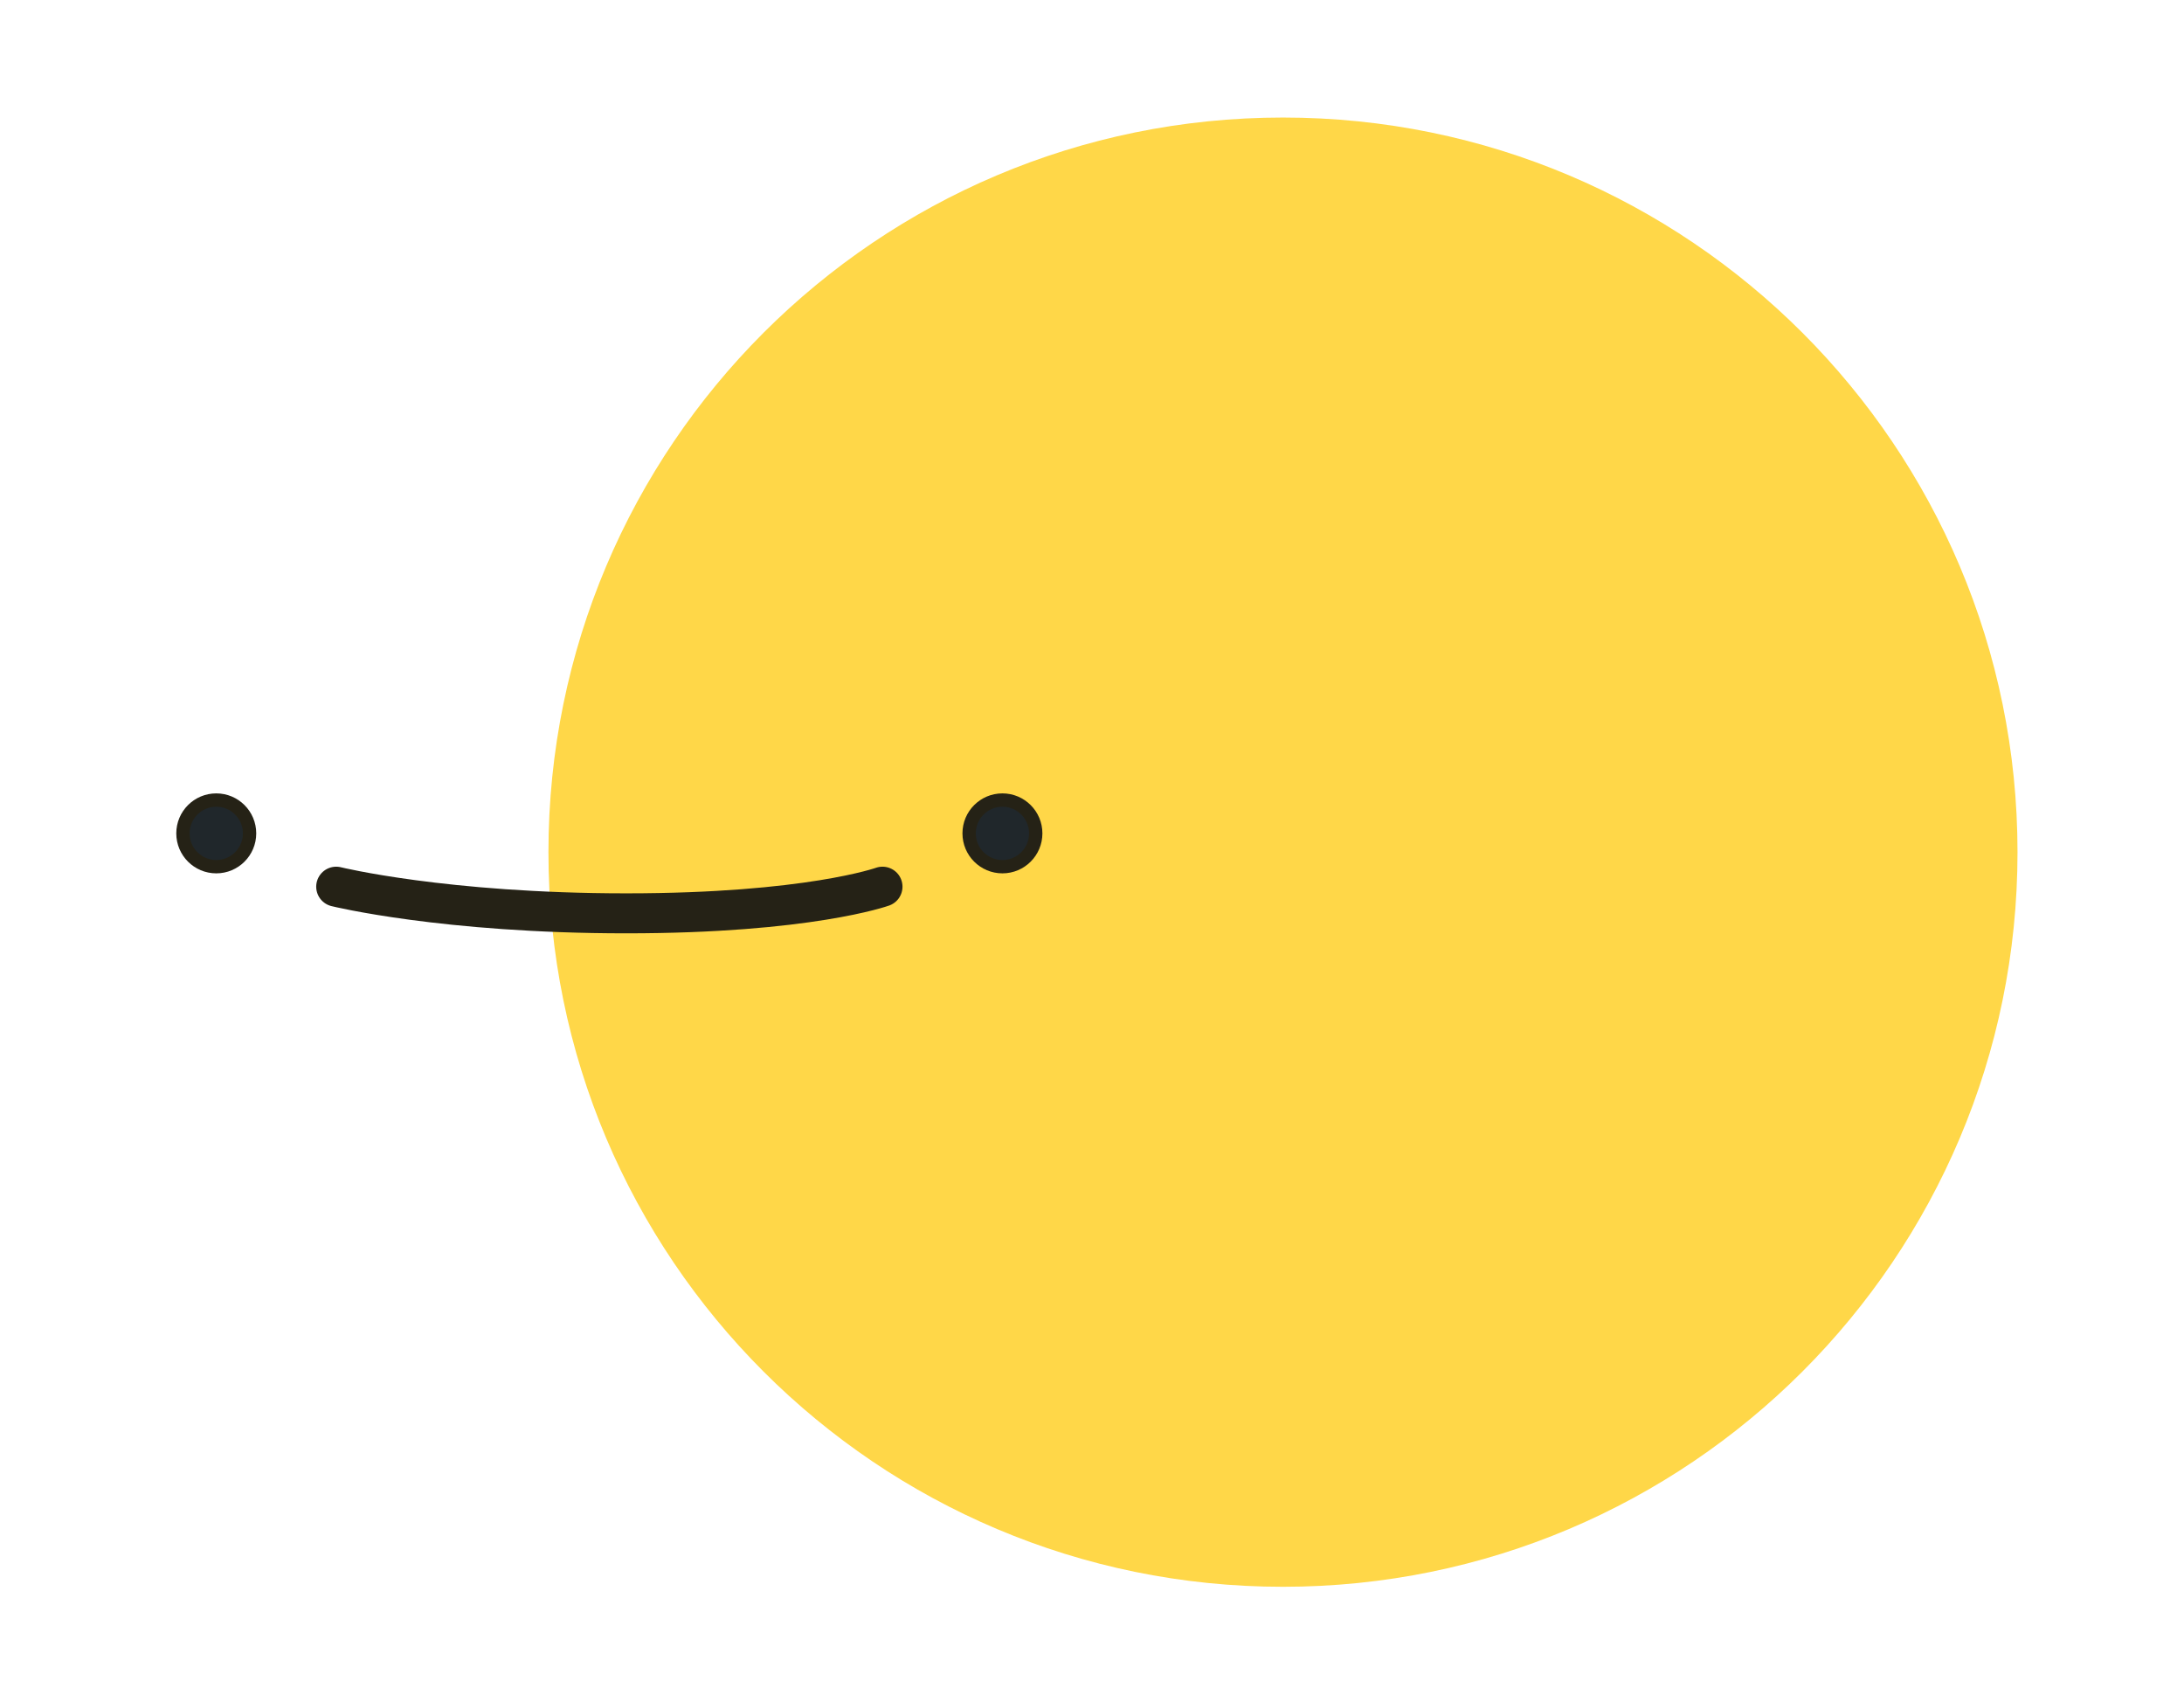
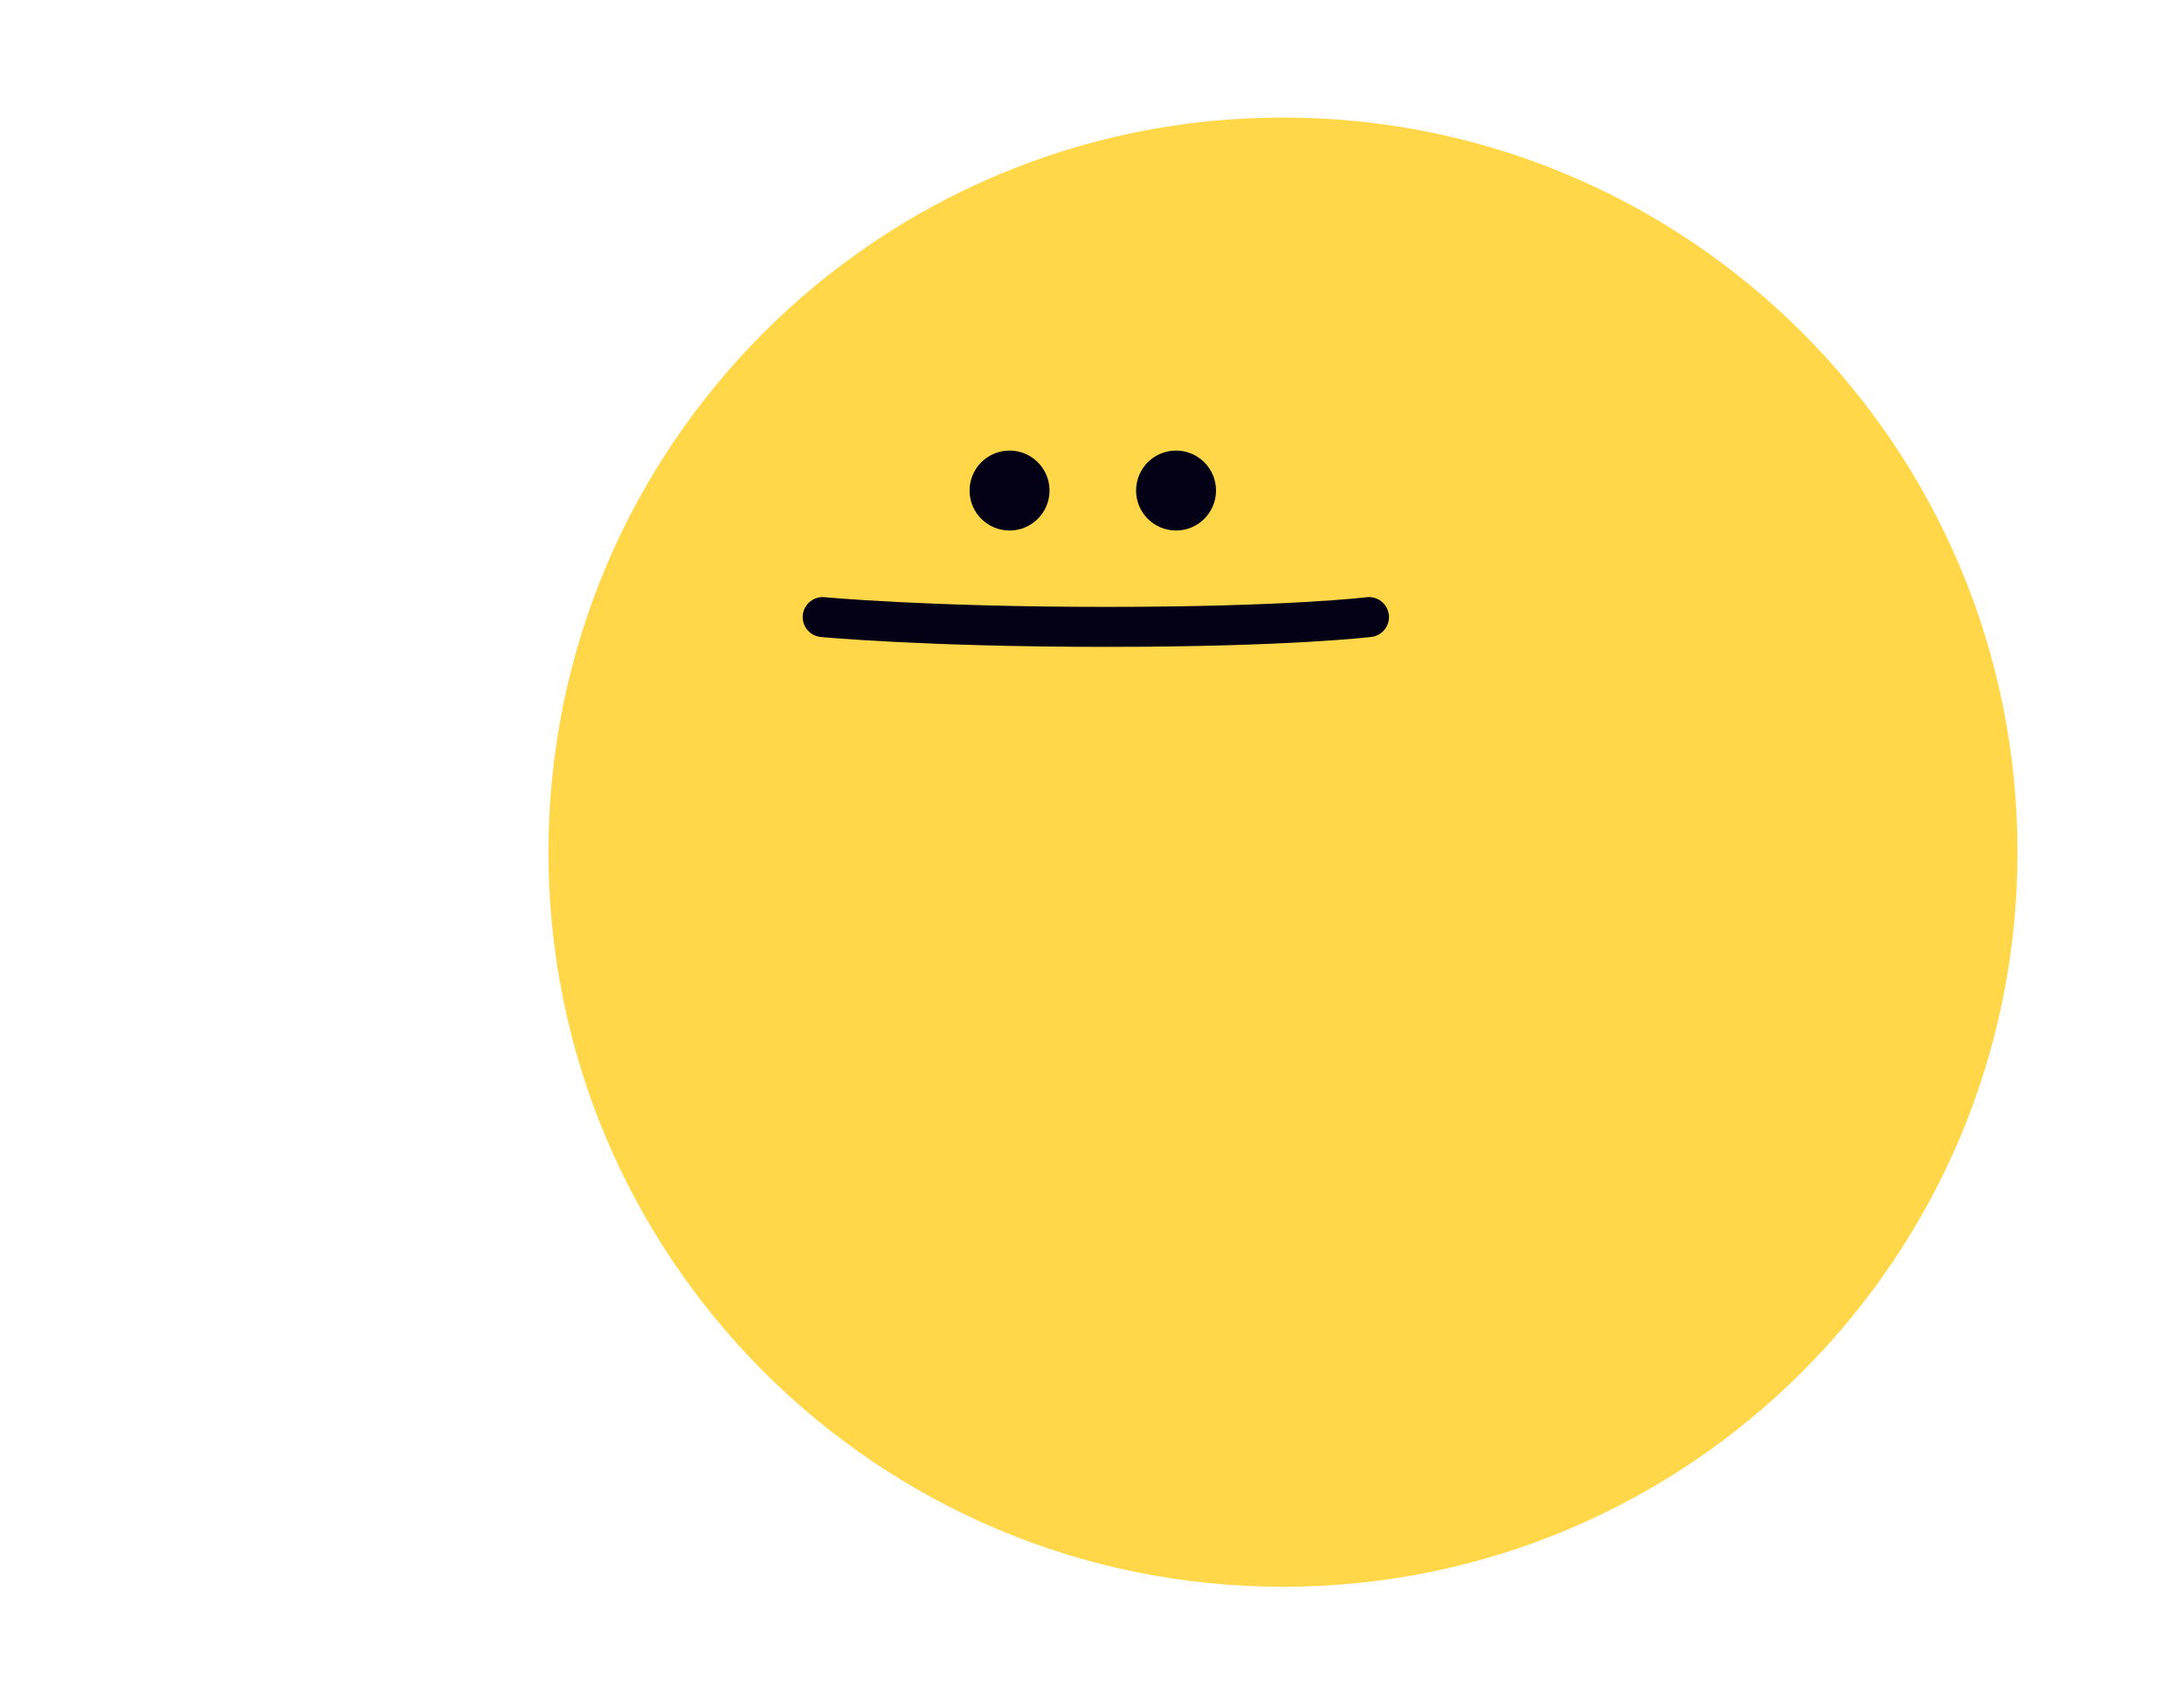
<svg xmlns="http://www.w3.org/2000/svg" width="223" height="173" viewBox="0 0 223 173" fill="none">
  <rect x="56" y="12" width="150" height="150" rx="75" fill="#FFD748" />
-   <path d="M25.483 85.082C25.483 86.96 23.96 88.483 22.082 88.483C20.203 88.483 18.68 86.96 18.68 85.082C18.68 83.203 20.203 81.68 22.082 81.68C23.96 81.68 25.483 83.203 25.483 85.082Z" fill="#20272B" stroke-width="1.361" stroke="#252216" />
-   <path d="M105.755 85.082C105.755 86.96 104.233 88.483 102.354 88.483C100.476 88.483 98.953 86.96 98.953 85.082C98.953 83.203 100.476 81.68 102.354 81.68C104.233 81.68 105.755 83.203 105.755 85.082Z" fill="#20272B" stroke-width="1.361" stroke="#252216" />
-   <path d="M90.109 90.524C90.109 90.524 82.534 93.245 63.939 93.245C45.345 93.245 34.327 90.524 34.327 90.524" stroke-width="4.082" stroke-linecap="round" stroke="#252216" />
+   <path d="M106.483 50.082C106.483 51.96 104.96 53.483 103.082 53.483C101.203 53.483 99.68 51.96 99.68 50.082C99.68 48.203 101.203 46.68 103.082 46.68C104.96 46.68 106.483 48.203 106.483 50.082Z" fill="#040015" stroke-width="1.361" stroke="#040015" />
+   <path d="M123.483 50.082C123.483 51.96 121.96 53.483 120.082 53.483C118.203 53.483 116.68 51.96 116.68 50.082C116.68 48.203 118.203 46.68 120.082 46.68C121.96 46.68 123.483 48.203 123.483 50.082Z" fill="#040015" stroke-width="1.361" stroke="#040015" />
+   <path d="M139.782 63C139.782 63 131.594 64 113 64C94.406 64 84 63 84 63" stroke-width="4.082" stroke-linecap="round" stroke="#040015" />
</svg>
